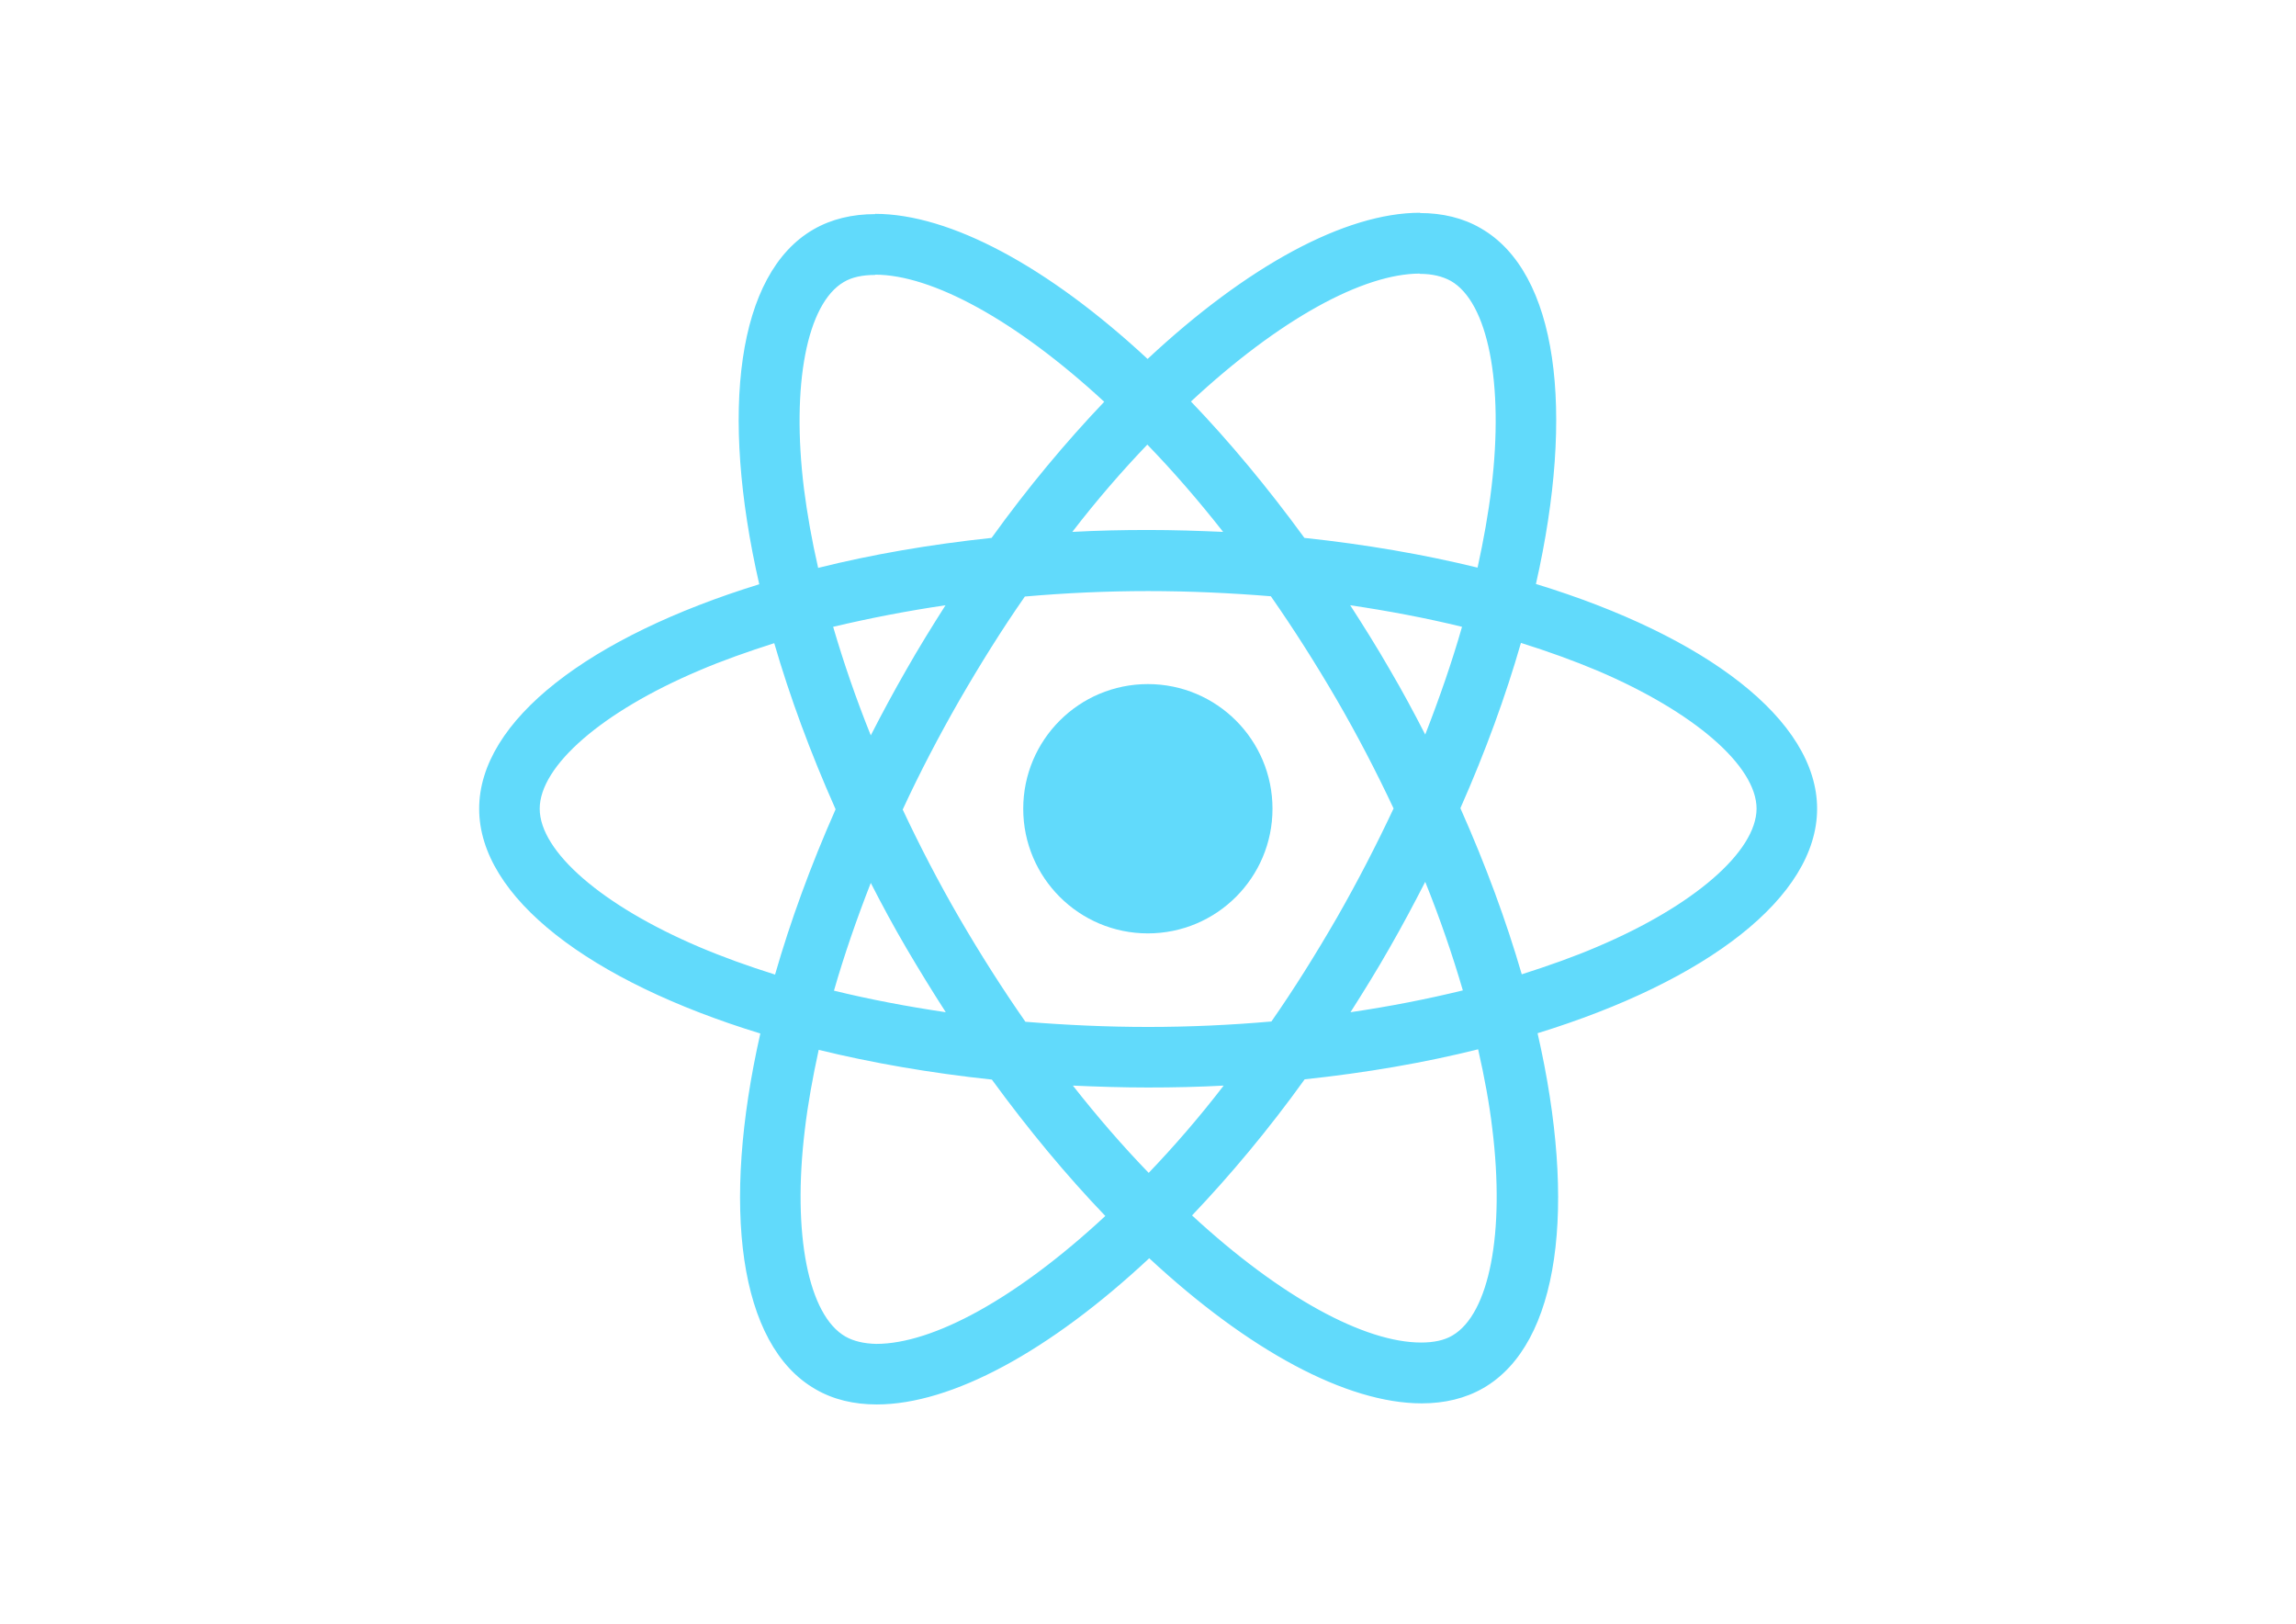
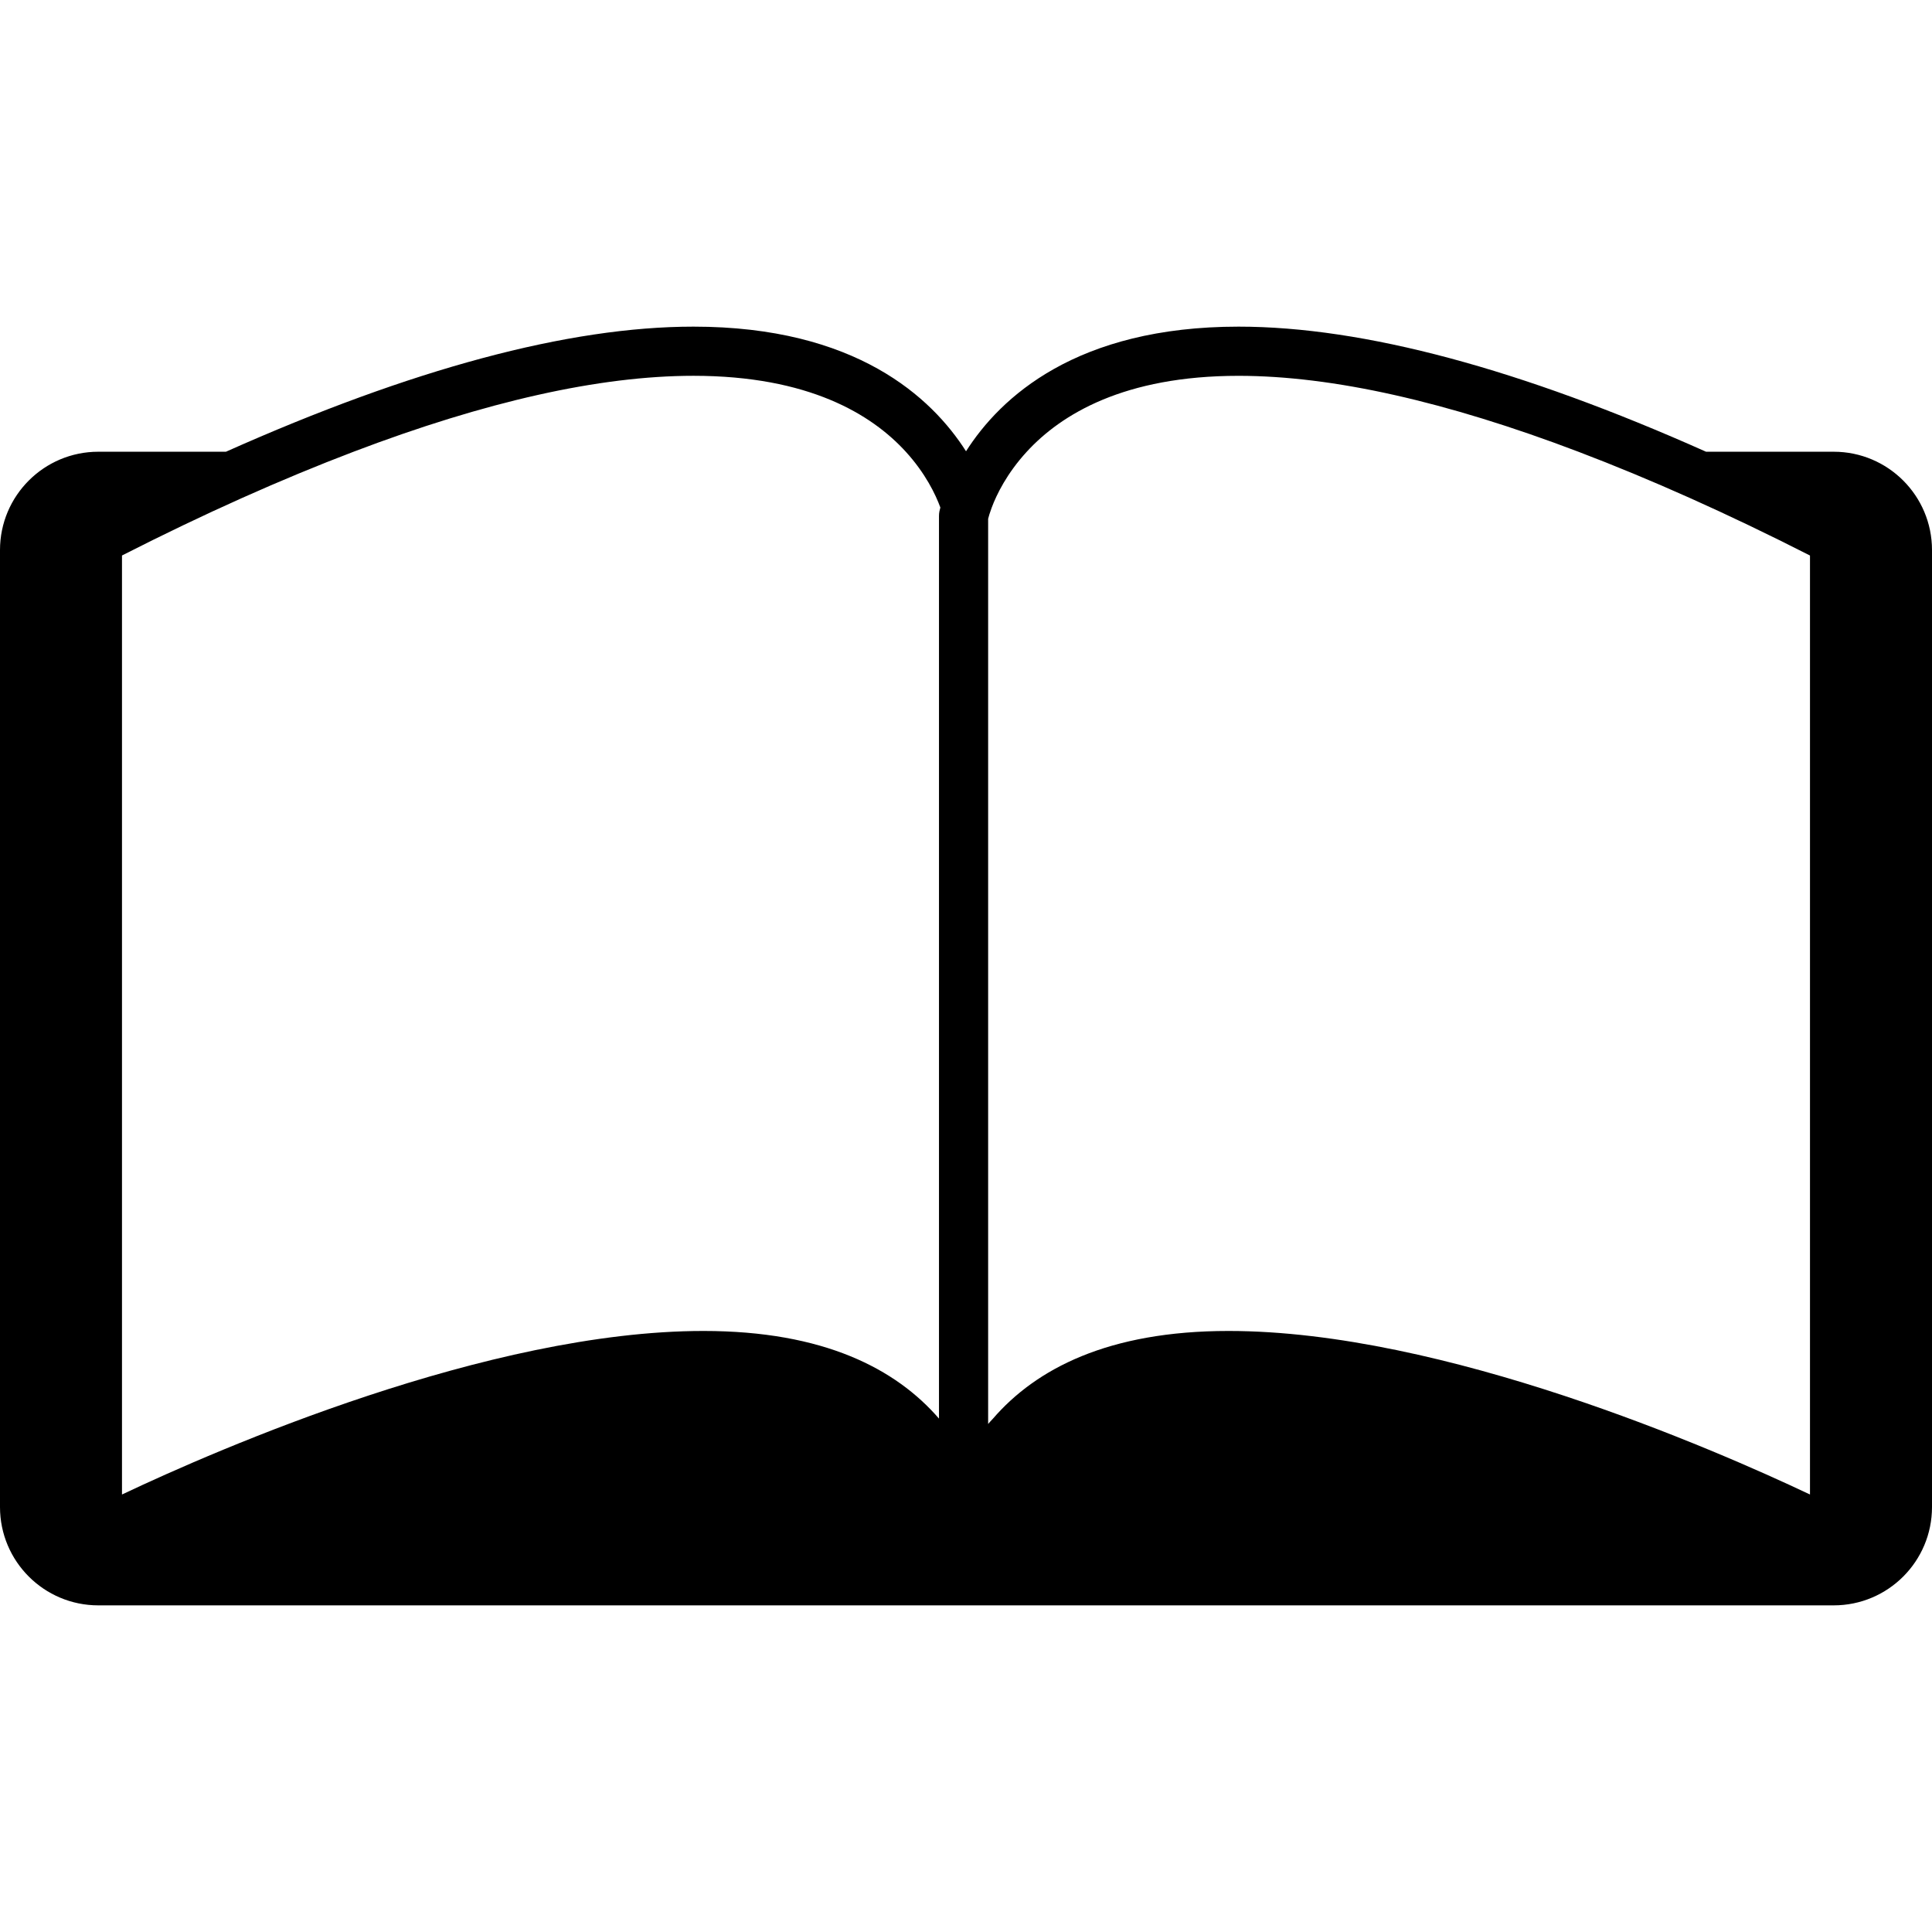
- <svg xmlns="http://www.w3.org/2000/svg" viewBox="0 0 841.9 595.3">
-   <g fill="#61DAFB">
-     <path d="M666.3 296.5c0-32.5-40.7-63.3-103.1-82.4 14.4-63.6 8-114.2-20.2-130.4-6.5-3.8-14.1-5.6-22.4-5.6v22.3c4.6 0 8.3.9 11.4 2.6 13.6 7.8 19.5 37.5 14.9 75.7-1.1 9.4-2.9 19.3-5.1 29.4-19.6-4.8-41-8.5-63.5-10.9-13.5-18.5-27.5-35.3-41.6-50 32.6-30.3 63.2-46.9 84-46.9V78c-27.5 0-63.5 19.6-99.9 53.6-36.4-33.8-72.4-53.2-99.9-53.2v22.3c20.7 0 51.4 16.5 84 46.6-14 14.7-28 31.4-41.3 49.9-22.6 2.4-44 6.1-63.6 11-2.3-10-4-19.7-5.2-29-4.7-38.2 1.1-67.9 14.6-75.8 3-1.8 6.9-2.6 11.5-2.6V78.5c-8.4 0-16 1.8-22.6 5.6-28.1 16.2-34.4 66.7-19.9 130.1-62.2 19.2-102.7 49.9-102.7 82.3 0 32.5 40.7 63.3 103.1 82.4-14.4 63.6-8 114.2 20.2 130.4 6.5 3.8 14.1 5.6 22.5 5.6 27.5 0 63.5-19.6 99.9-53.6 36.4 33.8 72.4 53.2 99.9 53.2 8.4 0 16-1.8 22.6-5.6 28.1-16.2 34.4-66.7 19.9-130.1 62-19.1 102.5-49.9 102.5-82.3zm-130.2-66.7c-3.7 12.9-8.3 26.2-13.5 39.5-4.1-8-8.4-16-13.1-24-4.6-8-9.5-15.8-14.4-23.4 14.2 2.1 27.9 4.7 41 7.9zm-45.8 106.5c-7.8 13.5-15.8 26.3-24.1 38.2-14.9 1.3-30 2-45.2 2-15.1 0-30.2-.7-45-1.9-8.3-11.9-16.4-24.6-24.2-38-7.6-13.1-14.5-26.4-20.8-39.8 6.2-13.4 13.2-26.8 20.7-39.9 7.8-13.5 15.8-26.3 24.1-38.2 14.9-1.3 30-2 45.2-2 15.1 0 30.2.7 45 1.9 8.3 11.9 16.4 24.6 24.2 38 7.6 13.1 14.5 26.4 20.8 39.8-6.3 13.4-13.2 26.8-20.7 39.9zm32.3-13c5.4 13.4 10 26.8 13.8 39.8-13.1 3.2-26.9 5.9-41.2 8 4.9-7.7 9.8-15.6 14.4-23.7 4.6-8 8.9-16.1 13-24.1zM421.2 430c-9.3-9.6-18.6-20.3-27.8-32 9 .4 18.2.7 27.5.7 9.4 0 18.7-.2 27.8-.7-9 11.7-18.3 22.4-27.5 32zm-74.4-58.9c-14.2-2.1-27.9-4.7-41-7.9 3.7-12.9 8.3-26.2 13.5-39.5 4.1 8 8.4 16 13.1 24 4.7 8 9.5 15.8 14.4 23.4zM420.7 163c9.3 9.6 18.6 20.3 27.8 32-9-.4-18.2-.7-27.5-.7-9.4 0-18.7.2-27.8.7 9-11.7 18.3-22.4 27.5-32zm-74 58.9c-4.9 7.7-9.8 15.6-14.4 23.7-4.6 8-8.9 16-13 24-5.4-13.4-10-26.8-13.8-39.8 13.1-3.1 26.9-5.8 41.2-7.9zm-90.5 125.2c-35.4-15.1-58.3-34.9-58.3-50.6 0-15.7 22.9-35.6 58.3-50.6 8.6-3.7 18-7 27.7-10.1 5.7 19.6 13.2 40 22.5 60.9-9.2 20.8-16.6 41.1-22.2 60.6-9.9-3.1-19.3-6.5-28-10.2zM310 490c-13.6-7.8-19.5-37.5-14.9-75.7 1.1-9.4 2.9-19.3 5.1-29.4 19.6 4.8 41 8.5 63.5 10.9 13.5 18.5 27.5 35.3 41.6 50-32.6 30.3-63.2 46.9-84 46.9-4.5-.1-8.3-1-11.3-2.7zm237.2-76.2c4.7 38.2-1.1 67.9-14.6 75.8-3 1.8-6.9 2.6-11.5 2.6-20.7 0-51.4-16.5-84-46.6 14-14.7 28-31.4 41.3-49.9 22.6-2.4 44-6.1 63.6-11 2.3 10.1 4.1 19.8 5.2 29.1zm38.5-66.7c-8.6 3.7-18 7-27.7 10.1-5.7-19.6-13.2-40-22.5-60.9 9.2-20.8 16.6-41.1 22.2-60.6 9.9 3.1 19.3 6.5 28.1 10.2 35.4 15.1 58.3 34.9 58.3 50.6-.1 15.7-23 35.6-58.4 50.6zM320.8 78.4z" />
-     <circle cx="420.9" cy="296.5" r="45.7" />
-     <path d="M520.5 78.1z" />
+ <svg xmlns="http://www.w3.org/2000/svg" version="1.1" id="Capa_1" x="0px" y="0px" width="318.336px" height="318.336px" viewBox="0 0 318.336 318.336" style="enable-background:new 0 0 318.336 318.336;" xml:space="preserve">
+   <g>
+     <g>
+       <path d="M302.137,74.432h-21.031c-30.496-13.614-56.389-20.611-77.028-20.611c-26.731,0-39.245,11.649-44.906,20.535    c-5.658-8.886-18.17-20.535-44.906-20.535c-20.638,0-46.533,7.003-77.037,20.611H16.2c-8.946,0-16.2,7.253-16.2,16.2v157.684    c0,8.949,7.254,16.2,16.2,16.2h285.937c8.948,0,16.199-7.251,16.199-16.2V90.632C318.336,81.686,311.085,74.432,302.137,74.432z     M154.786,84.265c-0.048,0.25-0.069,0.503-0.069,0.757V233.74c-7.084-8.18-18.95-14.438-38.804-14.438    c-35.44,0-79.927,19.432-95.813,26.947V91.528c13.608-6.927,26.31-12.587,38.156-17.096c21.745-8.271,40.526-12.511,56.004-12.511    c18.992,0,29.37,6.354,34.986,12.511c3.241,3.554,4.91,7.038,5.698,9.192C154.852,83.985,154.791,84.243,154.786,84.265z     M298.234,246.249c-15.884-7.516-60.371-26.947-95.809-26.947c-19.859,0-31.72,6.254-38.805,14.438    c-0.261,0.3-0.562,0.58-0.804,0.886V85.48c0.084-0.351,0.269-0.981,0.583-1.825c0.799-2.149,2.499-5.647,5.776-9.218    c5.648-6.157,16.026-12.512,34.9-12.512c15.478,0,34.251,4.24,56.004,12.512c11.854,4.509,24.548,10.17,38.153,17.097V246.249    L298.234,246.249z" />
+     </g>
  </g>
</svg>
